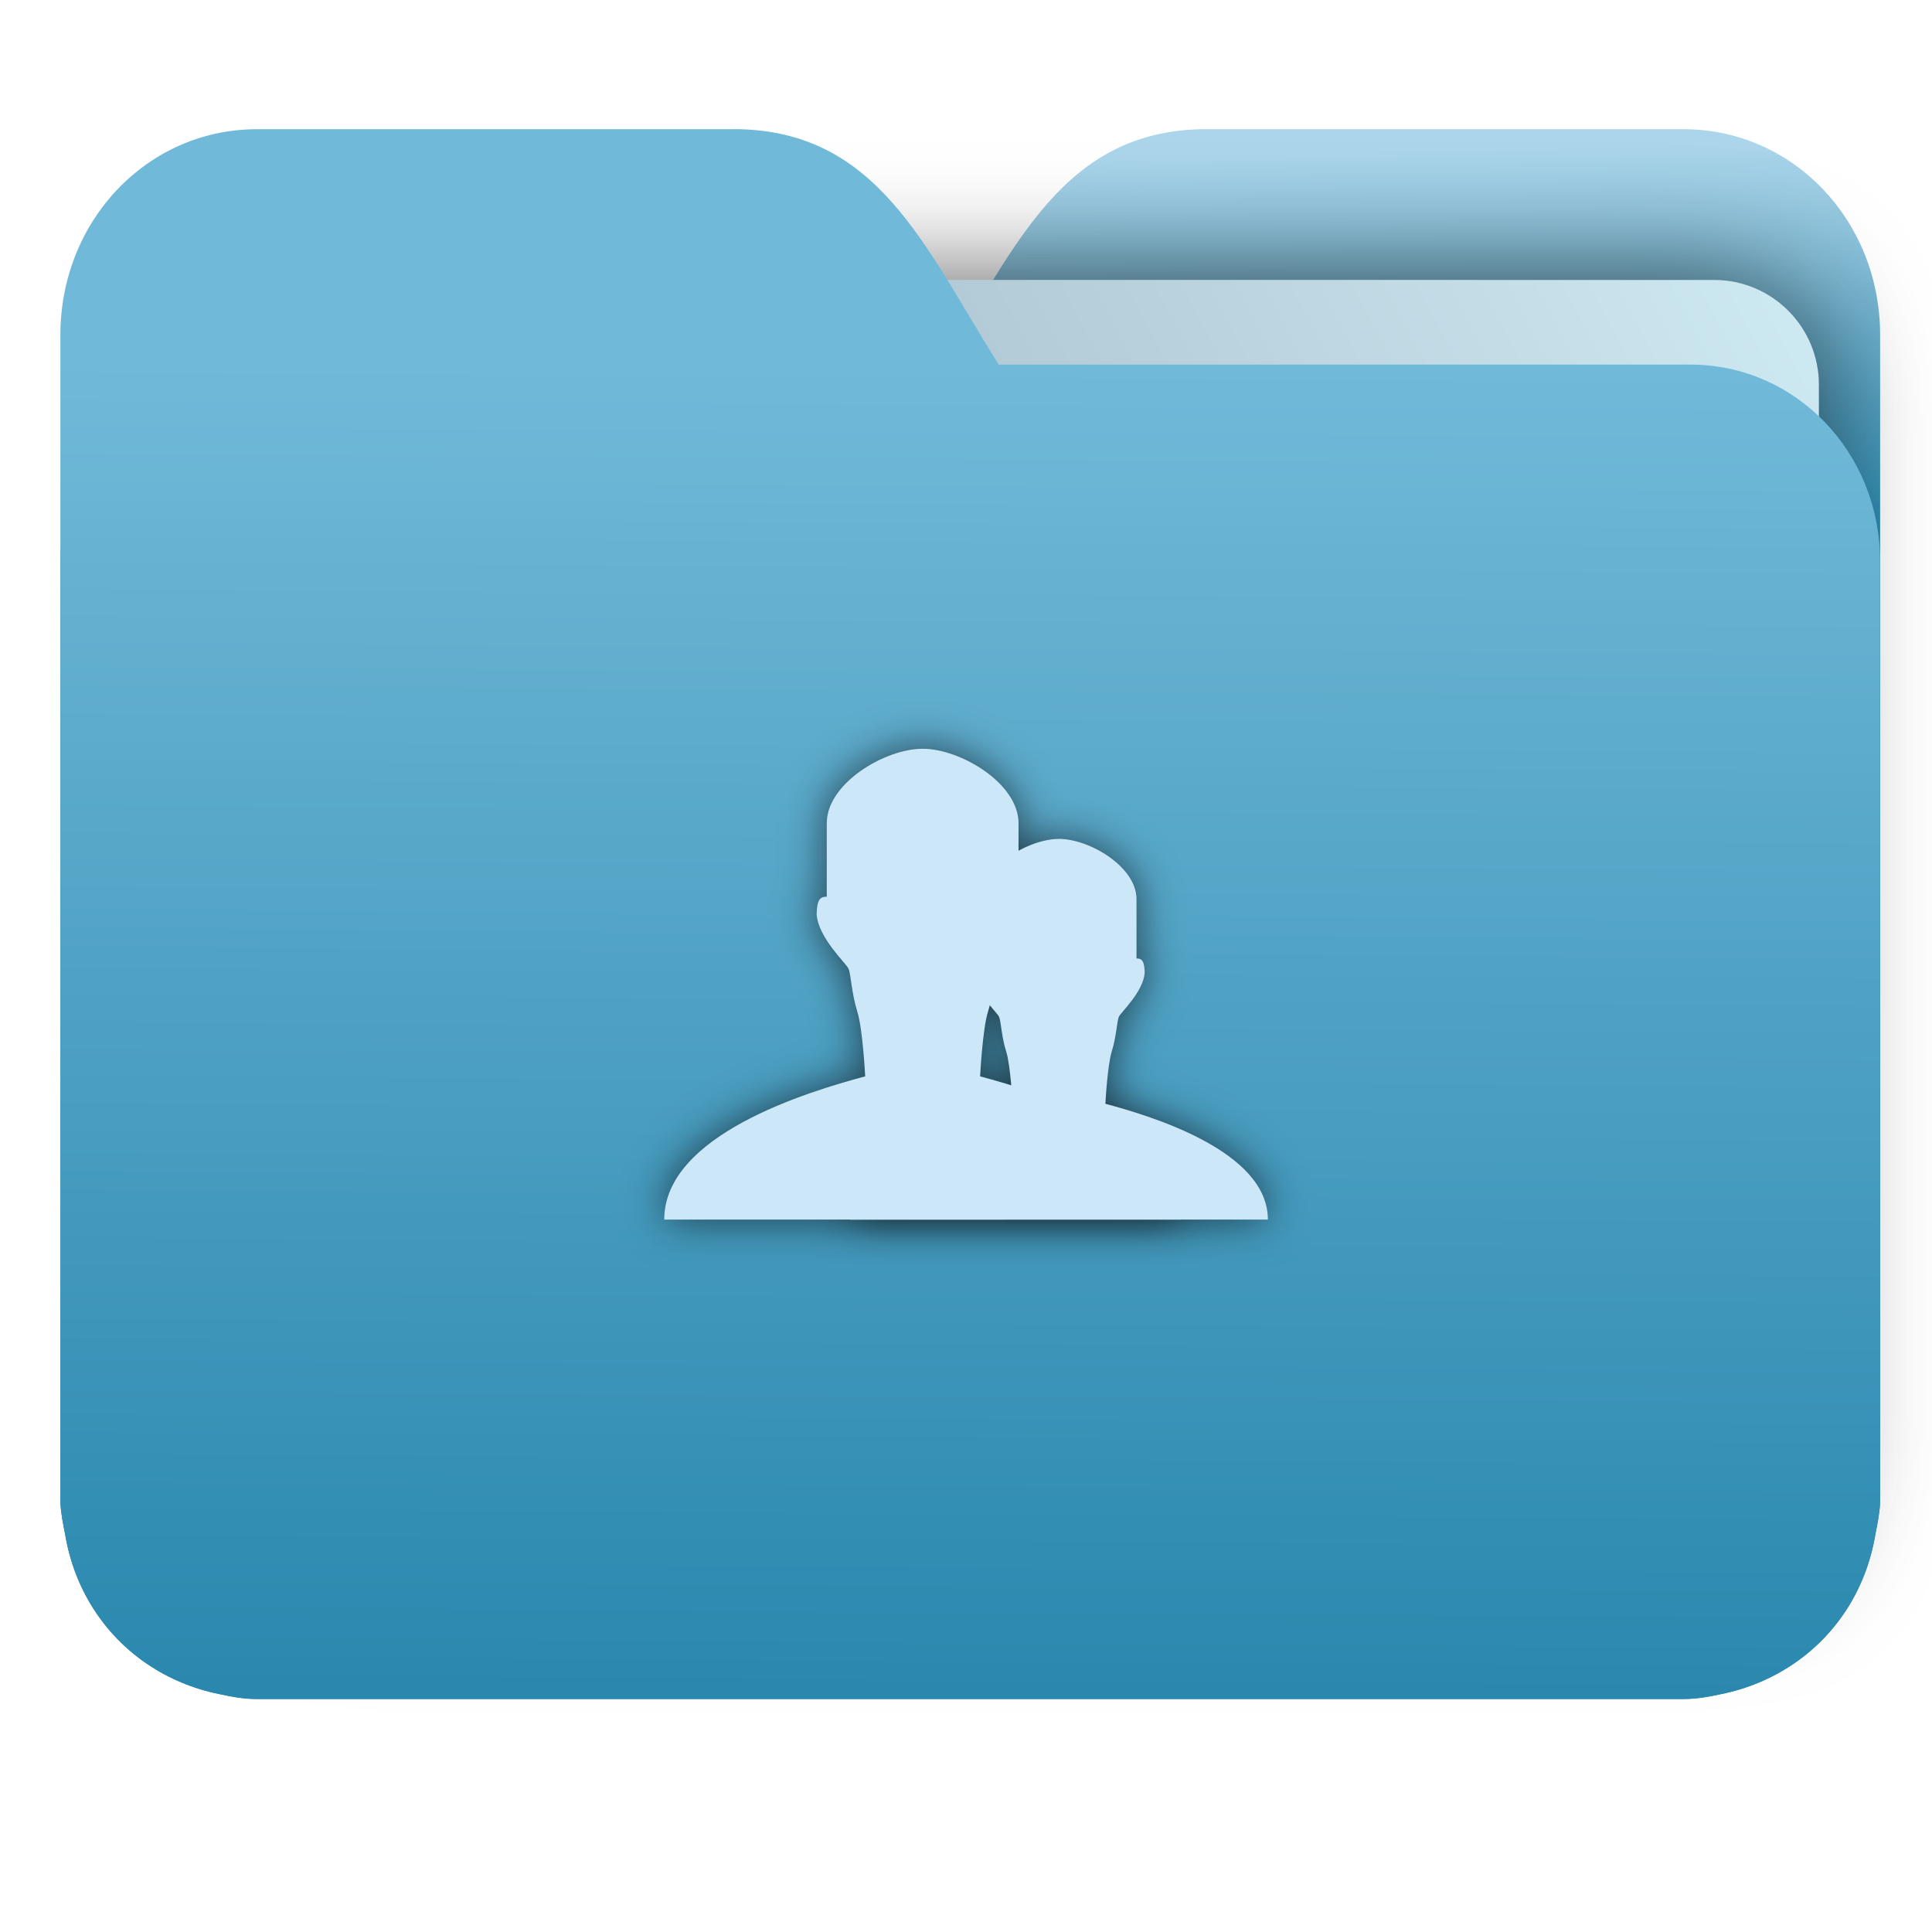
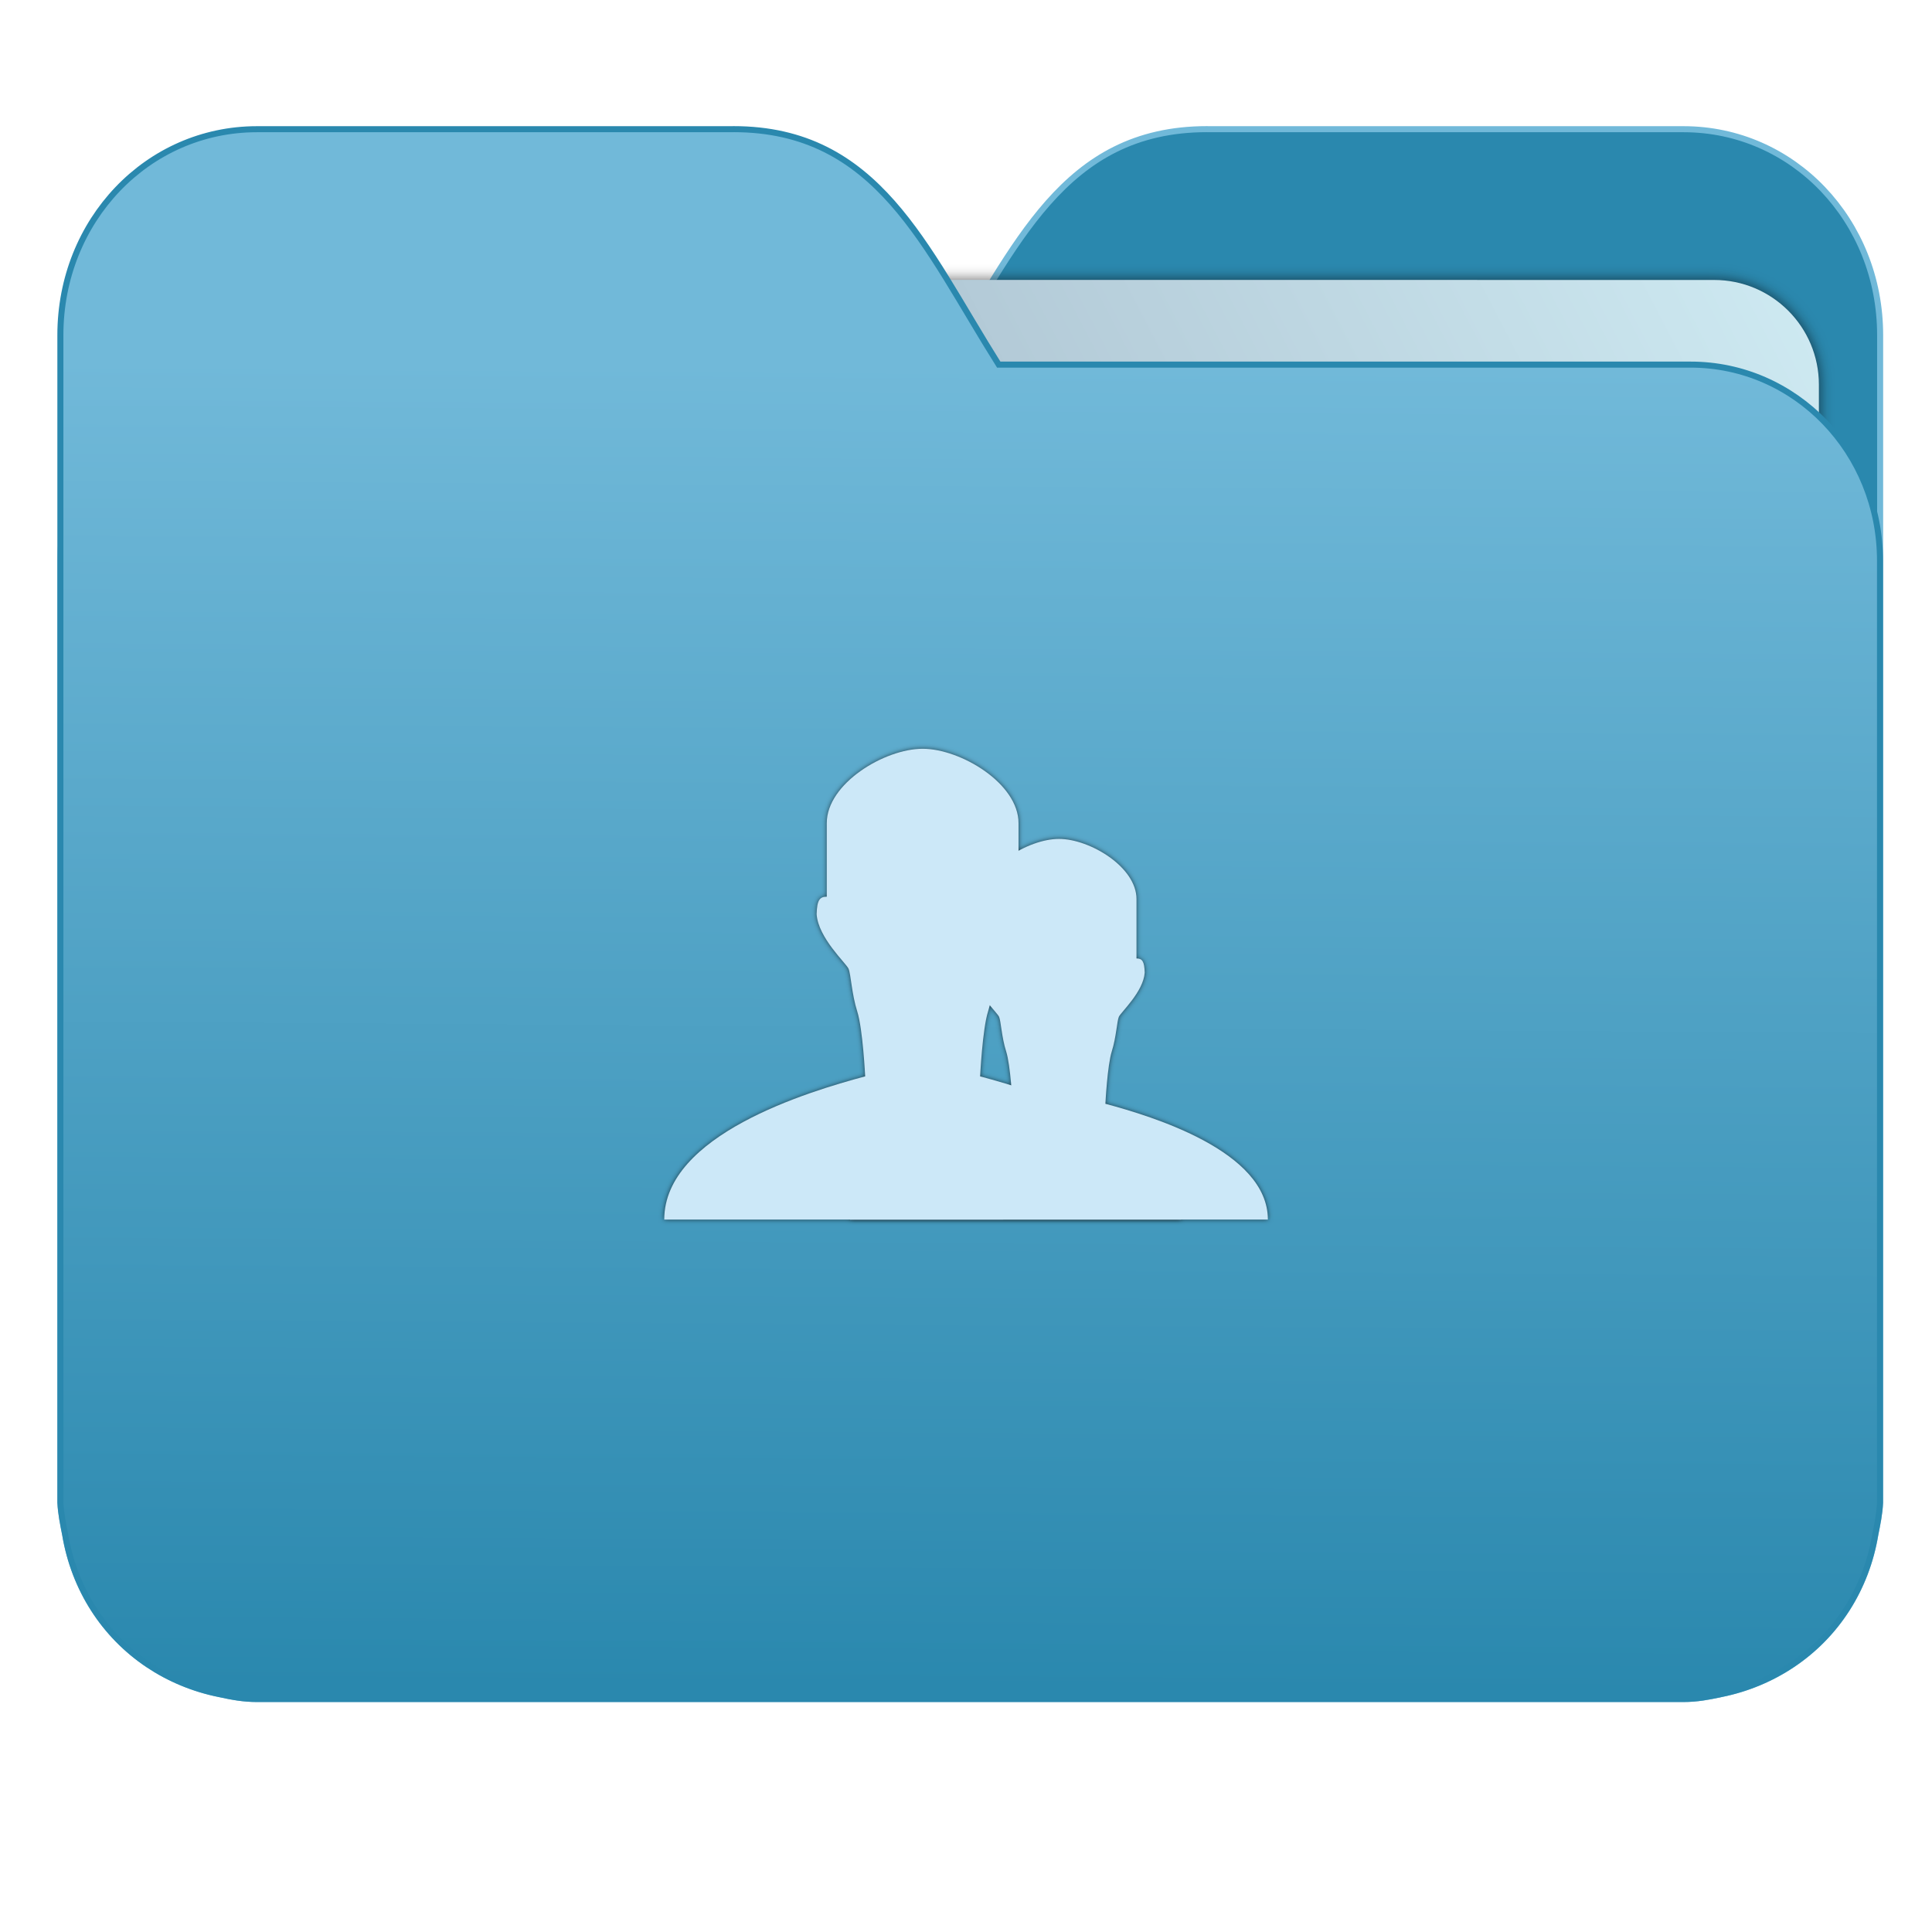
<svg xmlns="http://www.w3.org/2000/svg" xmlns:xlink="http://www.w3.org/1999/xlink" width="32" height="32" version="1" id="svg14">
  <defs id="defs18">
    <linearGradient id="linearGradient990">
      <stop id="stop986" offset="0" style="stop-color:#2a88ae;stop-opacity:1" />
      <stop id="stop988" offset="1" style="stop-color:#71b9d9;stop-opacity:1" />
-     </linearGradient>
-     <linearGradient id="linearGradient827">
-       <stop style="stop-color:#2a88ae;stop-opacity:1" offset="0" id="stop823" />
-       <stop style="stop-color:#abd5ea;stop-opacity:1" offset="1" id="stop825" />
    </linearGradient>
    <linearGradient id="linearGradient889">
      <stop style="stop-color:#8998ad;stop-opacity:1" offset="0" id="stop885" />
      <stop style="stop-color:#ceeaf2;stop-opacity:1" offset="1" id="stop887" />
    </linearGradient>
    <linearGradient xlink:href="#linearGradient990" id="linearGradient975" x1="-5.667" y1="22.201" x2="-5.597" y2="10.718" gradientUnits="userSpaceOnUse" gradientTransform="matrix(1.847145,0,0,1.912299,26.88108,-14.45669)" />
    <linearGradient xlink:href="#linearGradient889" id="linearGradient891-3-3" x1="-34.169" y1="21.288" x2="-13.153" y2="7.458" gradientUnits="userSpaceOnUse" gradientTransform="matrix(1.22724,0,0,1.552759,46.26793,-6.946171)" />
-     <linearGradient gradientTransform="matrix(1.000006,0,0,1.035279,32.26728,-2.637453)" xlink:href="#linearGradient827" id="linearGradient1037" x1="-8.097" y1="11.095" x2="-8.175" y2="4.938" gradientUnits="userSpaceOnUse" />
-     <filter style="color-interpolation-filters:sRGB" id="filter1896" x="-0.088" width="1.176" y="-0.106" height="1.211">
-       <feGaussianBlur stdDeviation="0.945" id="feGaussianBlur1898" />
+     <filter style="color-interpolation-filters:sRGB" id="filter1201" x="-0.015" width="1.031" y="-0.017" height="1.034">
+       <feGaussianBlur stdDeviation="0.044" id="feGaussianBlur1203" />
    </filter>
-     <filter style="color-interpolation-filters:sRGB" id="filter1662" x="-0.123" width="1.247" y="-0.135" height="1.271">
-       <feGaussianBlur stdDeviation="0.356" id="feGaussianBlur1664" />
+     <filter style="color-interpolation-filters:sRGB" id="filter1205" x="-0.012" width="1.025" y="-0.014" height="1.027">
+       <feGaussianBlur stdDeviation="0.044" id="feGaussianBlur1207" />
    </filter>
-     <filter style="color-interpolation-filters:sRGB" id="filter1666" x="-0.1" width="1.2" y="-0.11" height="1.219">
-       <feGaussianBlur stdDeviation="0.356" id="feGaussianBlur1668" />
+     <filter style="color-interpolation-filters:sRGB" id="filter1269" x="-0.011" width="1.022" y="-0.013" height="1.026">
+       <feGaussianBlur stdDeviation="0.118" id="feGaussianBlur1271" />
    </filter>
  </defs>
-   <path id="path25-2" style="opacity:1;fill:url(#linearGradient1037);fill-opacity:1;stroke:none;stroke-width:1.278" d="m 19.993,2.139 c -2.391,0 -3.167,1.951 -4.395,3.9 H 4.14 c -1.739,0 -3.139,1.45 -3.139,3.25 v 1.3 11.05 1.95 1.138 0.163 c 0.008,0.181 0.045,0.356 0.079,0.528 0.149,0.898 0.644,1.665 1.374,2.153 0.348,0.233 0.75,0.402 1.178,0.488 0.213,0.045 0.401,0.082 0.628,0.082 H 27.883 c 0.227,0 0.414,-0.035 0.628,-0.082 0.427,-0.086 0.829,-0.255 1.177,-0.488 0.73,-0.487 1.223,-1.254 1.374,-2.153 0.034,-0.172 0.07,-0.348 0.079,-0.528 V 24.727 23.589 5.552 c 0,-1.901 -1.443,-3.412 -3.257,-3.412 H 19.996 Z" />
-   <rect ry="1.735" transform="matrix(1,1.0483019e-4,-6.5484411e-5,1,0,0)" y="4.634" x="4.334" height="21.475" width="25.793" id="rect883-5-5-6" style="opacity:0.647;vector-effect:none;fill:#070707;fill-opacity:1;fill-rule:nonzero;stroke:none;stroke-width:0.2;stroke-linecap:butt;stroke-linejoin:miter;stroke-miterlimit:4;stroke-dasharray:none;stroke-dashoffset:0;stroke-opacity:1;paint-order:markers stroke fill;filter:url(#filter1896)" />
+   <path id="path25-2" style="opacity:1;fill:#2a88ae;fill-opacity:1;stroke:#71b9d9;stroke-width:0.1;stroke-miterlimit:4;stroke-dasharray:none;stroke-opacity:1" d="m 19.993,2.139 c -2.391,0 -3.167,1.951 -4.395,3.9 H 4.14 c -1.739,0 -3.139,1.45 -3.139,3.25 v 1.3 11.05 1.95 1.138 0.163 c 0.008,0.181 0.045,0.356 0.079,0.528 0.149,0.898 0.644,1.665 1.374,2.153 0.348,0.233 0.75,0.402 1.178,0.488 0.213,0.045 0.401,0.082 0.628,0.082 H 27.883 c 0.227,0 0.414,-0.035 0.628,-0.082 0.427,-0.086 0.829,-0.255 1.177,-0.488 0.73,-0.487 1.223,-1.254 1.374,-2.153 0.034,-0.172 0.07,-0.348 0.079,-0.528 V 24.727 23.589 5.552 c 0,-1.901 -1.443,-3.412 -3.257,-3.412 H 19.996 Z" />
+   <rect ry="1.735" transform="matrix(1,1.0483019e-4,-6.5484411e-5,1,0,0)" y="4.634" x="4.334" height="21.475" width="25.793" id="rect883-5-5-6" style="opacity:0.647;vector-effect:none;fill:#070707;fill-opacity:1;fill-rule:nonzero;stroke:none;stroke-width:0.2;stroke-linecap:butt;stroke-linejoin:miter;stroke-miterlimit:4;stroke-dasharray:none;stroke-dashoffset:0;stroke-opacity:1;paint-order:markers stroke fill;filter:url(#filter1269)" />
  <rect ry="1.735" transform="matrix(1,1.0483019e-4,-6.5484411e-5,1,0,0)" y="4.634" x="4.334" height="21.475" width="25.793" id="rect883-5-5" style="opacity:1;vector-effect:none;fill:url(#linearGradient891-3-3);fill-opacity:1;fill-rule:nonzero;stroke:none;stroke-width:0.2;stroke-linecap:butt;stroke-linejoin:miter;stroke-miterlimit:4;stroke-dasharray:none;stroke-dashoffset:0;stroke-opacity:1;paint-order:markers stroke fill" />
-   <path id="path25" style="opacity:1;fill:url(#linearGradient975);fill-opacity:1;stroke:none;stroke-width:1.278" d="m 12.147,2.139 c 2.391,0 3.167,1.951 4.395,3.9 h 11.458 c 1.739,0 3.139,1.45 3.139,3.25 v 1.3 11.05 1.95 1.138 0.163 c -0.008,0.181 -0.045,0.356 -0.079,0.528 -0.149,0.898 -0.644,1.665 -1.374,2.153 -0.348,0.233 -0.75,0.402 -1.178,0.488 -0.213,0.045 -0.401,0.082 -0.628,0.082 H 4.257 c -0.227,0 -0.414,-0.035 -0.628,-0.082 -0.427,-0.086 -0.829,-0.255 -1.177,-0.488 C 1.723,27.082 1.23,26.315 1.079,25.417 1.045,25.245 1.009,25.069 1,24.889 V 24.727 23.589 5.552 c 0,-1.901 1.443,-3.412 3.257,-3.412 h 7.887 z" />
-   <g id="g1672">
-     <path id="path6496-5-6" d="m 19.562,20.2 c 0,-1.402 -2.379,-2.117 -3.328,-2.372 0,0 0.039,-0.786 0.131,-1.074 0.092,-0.288 0.105,-0.616 0.144,-0.708 0.039,-0.092 0.503,-0.511 0.529,-0.904 -0.006,-0.235 -0.053,-0.29 -0.168,-0.29 v -1.218 c 0,-0.658 -0.959,-1.232 -1.588,-1.232 -0.629,0 -1.588,0.574 -1.588,1.232 v 1.218 c -0.116,0 -0.162,0.056 -0.168,0.29 0.026,0.393 0.489,0.812 0.529,0.904 0.039,0.092 0.052,0.419 0.144,0.708 0.092,0.288 0.131,1.074 0.131,1.074 C 13.379,18.083 11,18.798 11,20.2 Z" style="opacity:0.647;fill:#070707;fill-opacity:1;fill-rule:evenodd;stroke:none;stroke-width:0.096px;stroke-linecap:butt;stroke-linejoin:miter;stroke-opacity:1;filter:url(#filter1666)" />
-     <path style="opacity:0.647;fill:#070707;fill-opacity:1;fill-rule:evenodd;stroke:none;stroke-width:0.078px;stroke-linecap:butt;stroke-linejoin:miter;stroke-opacity:1;filter:url(#filter1662)" d="m 21,20.2 c 0,-1.134 -1.924,-1.712 -2.691,-1.918 0,0 0.032,-0.636 0.106,-0.869 0.074,-0.233 0.085,-0.498 0.117,-0.572 0.032,-0.074 0.406,-0.413 0.428,-0.731 -0.005,-0.19 -0.043,-0.235 -0.136,-0.235 v -0.985 c 0,-0.532 -0.775,-0.996 -1.284,-0.996 -0.509,0 -1.284,0.464 -1.284,0.996 v 0.985 c -0.094,0 -0.131,0.045 -0.136,0.235 0.021,0.318 0.396,0.657 0.428,0.731 0.032,0.074 0.042,0.339 0.117,0.572 0.074,0.233 0.106,0.869 0.106,0.869 -0.767,0.206 -2.691,0.784 -2.691,1.918 z" id="path852-7" />
+   <path id="path25" style="opacity:1;fill:url(#linearGradient975);fill-opacity:1;stroke:#2a88ae;stroke-width:0.1;stroke-miterlimit:4;stroke-dasharray:none;stroke-opacity:1" d="m 12.147,2.139 c 2.391,0 3.167,1.951 4.395,3.9 h 11.458 c 1.739,0 3.139,1.45 3.139,3.25 v 1.3 11.05 1.95 1.138 0.163 c -0.008,0.181 -0.045,0.356 -0.079,0.528 -0.149,0.898 -0.644,1.665 -1.374,2.153 -0.348,0.233 -0.75,0.402 -1.178,0.488 -0.213,0.045 -0.401,0.082 -0.628,0.082 H 4.257 c -0.227,0 -0.414,-0.035 -0.628,-0.082 -0.427,-0.086 -0.829,-0.255 -1.177,-0.488 C 1.723,27.082 1.23,26.315 1.079,25.417 1.045,25.245 1.009,25.069 1,24.889 V 24.727 23.589 5.552 c 0,-1.901 1.443,-3.412 3.257,-3.412 h 7.887 z" />
+   <g id="g1211">
+     <path id="path6496-5-6" d="m 19.562,20.2 c 0,-1.402 -2.379,-2.117 -3.328,-2.372 0,0 0.039,-0.786 0.131,-1.074 0.092,-0.288 0.105,-0.616 0.144,-0.708 0.039,-0.092 0.503,-0.511 0.529,-0.904 -0.006,-0.235 -0.053,-0.29 -0.168,-0.29 v -1.218 c 0,-0.658 -0.959,-1.232 -1.588,-1.232 -0.629,0 -1.588,0.574 -1.588,1.232 v 1.218 c -0.116,0 -0.162,0.056 -0.168,0.29 0.026,0.393 0.489,0.812 0.529,0.904 0.039,0.092 0.052,0.419 0.144,0.708 0.092,0.288 0.131,1.074 0.131,1.074 C 13.379,18.083 11,18.798 11,20.2 Z" style="opacity:0.647;fill:#070707;fill-opacity:1;fill-rule:evenodd;stroke:none;stroke-width:0.096px;stroke-linecap:butt;stroke-linejoin:miter;stroke-opacity:1;filter:url(#filter1205)" />
+     <path style="opacity:0.647;fill:#070707;fill-opacity:1;fill-rule:evenodd;stroke:none;stroke-width:0.078px;stroke-linecap:butt;stroke-linejoin:miter;stroke-opacity:1;filter:url(#filter1201)" d="m 21,20.2 c 0,-1.134 -1.924,-1.712 -2.691,-1.918 0,0 0.032,-0.636 0.106,-0.869 0.074,-0.233 0.085,-0.498 0.117,-0.572 0.032,-0.074 0.406,-0.413 0.428,-0.731 -0.005,-0.19 -0.043,-0.235 -0.136,-0.235 v -0.985 c 0,-0.532 -0.775,-0.996 -1.284,-0.996 -0.509,0 -1.284,0.464 -1.284,0.996 v 0.985 c -0.094,0 -0.131,0.045 -0.136,0.235 0.021,0.318 0.396,0.657 0.428,0.731 0.032,0.074 0.042,0.339 0.117,0.572 0.074,0.233 0.106,0.869 0.106,0.869 -0.767,0.206 -2.691,0.784 -2.691,1.918 z" id="path852-7" />
  </g>
  <g id="g2753" transform="translate(24.30296,6.075891)">
    <path id="path6496-5" d="m -4.741,14.124 c 0,-1.402 -2.379,-2.117 -3.328,-2.372 0,0 0.039,-0.786 0.131,-1.074 0.092,-0.288 0.105,-0.616 0.144,-0.708 0.039,-0.092 0.503,-0.511 0.529,-0.904 -0.006,-0.235 -0.053,-0.29 -0.168,-0.29 V 7.558 c 0,-0.658 -0.959,-1.232 -1.588,-1.232 -0.629,0 -1.588,0.574 -1.588,1.232 v 1.218 c -0.116,0 -0.162,0.056 -0.168,0.29 0.026,0.393 0.489,0.812 0.529,0.904 0.039,0.092 0.052,0.419 0.144,0.708 0.092,0.288 0.131,1.074 0.131,1.074 -0.949,0.254 -3.328,0.97 -3.328,2.372 z" style="fill:#cce8f8;fill-opacity:1;fill-rule:evenodd;stroke:none;stroke-width:0.096px;stroke-linecap:butt;stroke-linejoin:miter;stroke-opacity:1" />
    <path style="fill:#cce8f8;fill-opacity:1;fill-rule:evenodd;stroke:none;stroke-width:0.078px;stroke-linecap:butt;stroke-linejoin:miter;stroke-opacity:1" d="m -3.303,14.124 c 0,-1.134 -1.924,-1.712 -2.691,-1.918 0,0 0.032,-0.636 0.106,-0.869 0.074,-0.233 0.085,-0.498 0.117,-0.572 0.032,-0.074 0.406,-0.413 0.428,-0.731 -0.005,-0.19 -0.043,-0.235 -0.136,-0.235 V 8.815 c 0,-0.532 -0.775,-0.996 -1.284,-0.996 -0.509,0 -1.284,0.464 -1.284,0.996 v 0.985 c -0.094,0 -0.131,0.045 -0.136,0.235 0.021,0.318 0.396,0.657 0.428,0.731 0.032,0.074 0.042,0.339 0.117,0.572 0.074,0.233 0.106,0.869 0.106,0.869 -0.767,0.206 -2.691,0.784 -2.691,1.918 z" id="path852" />
  </g>
</svg>
